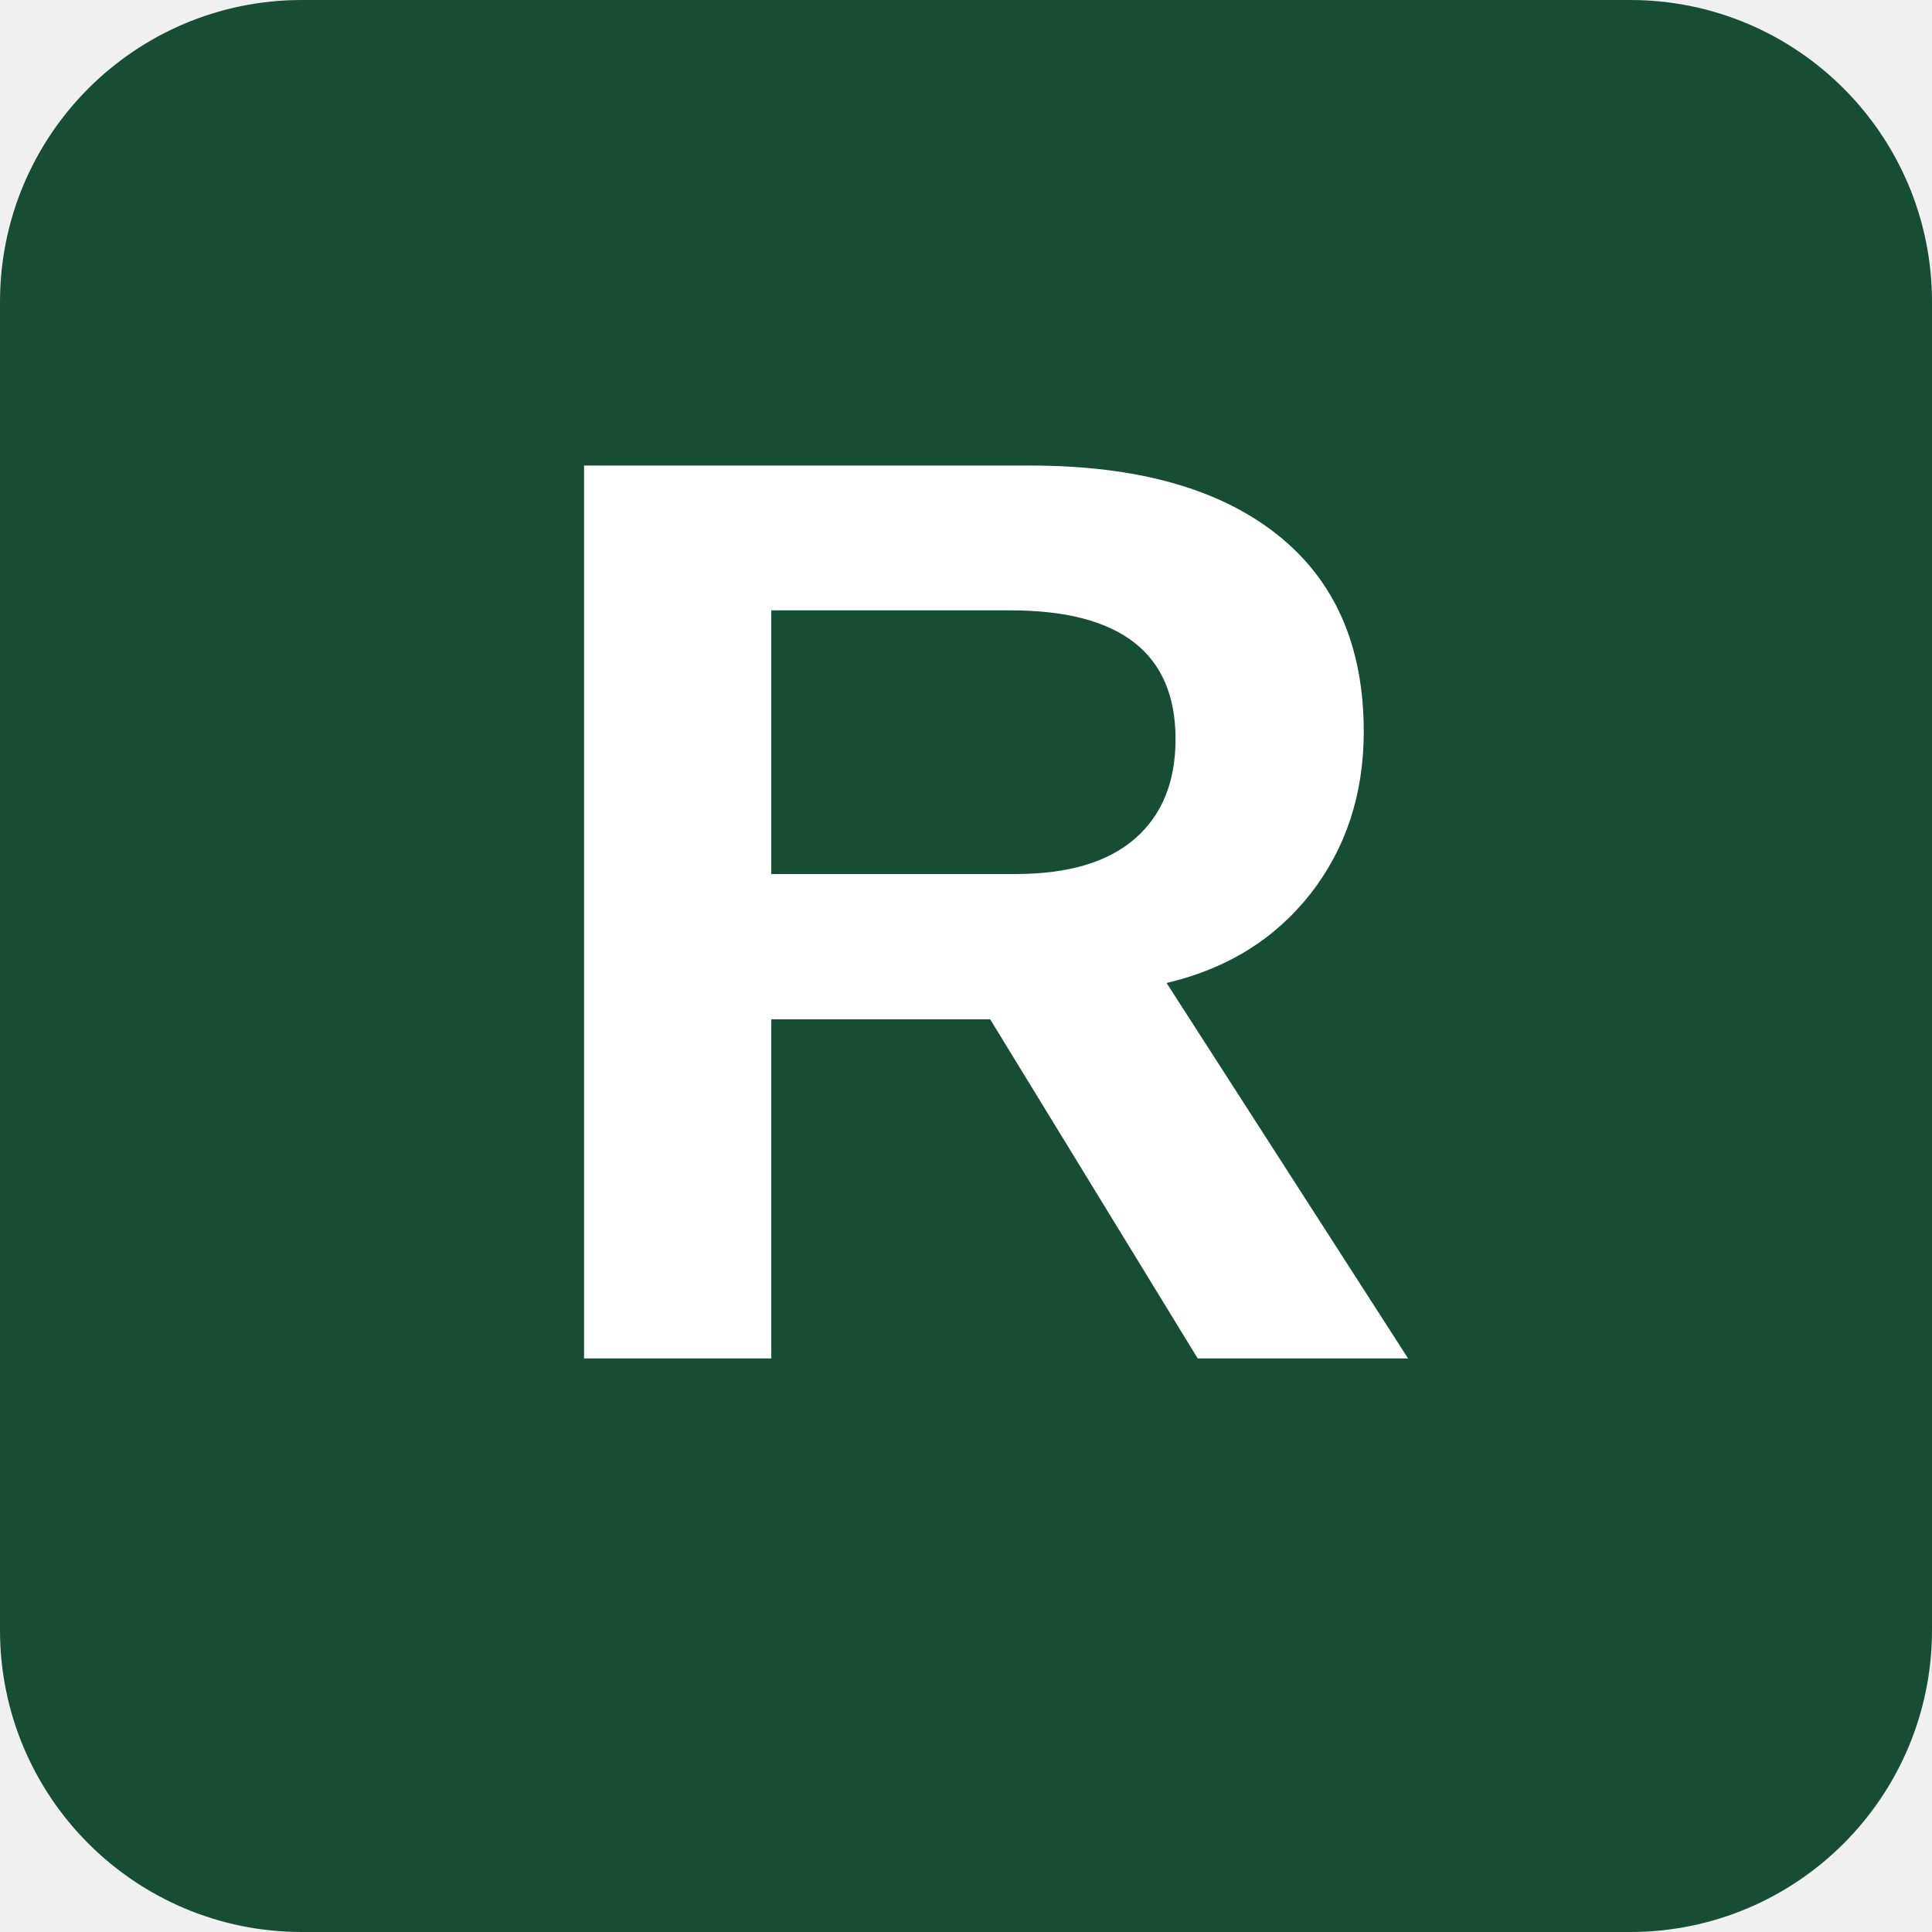
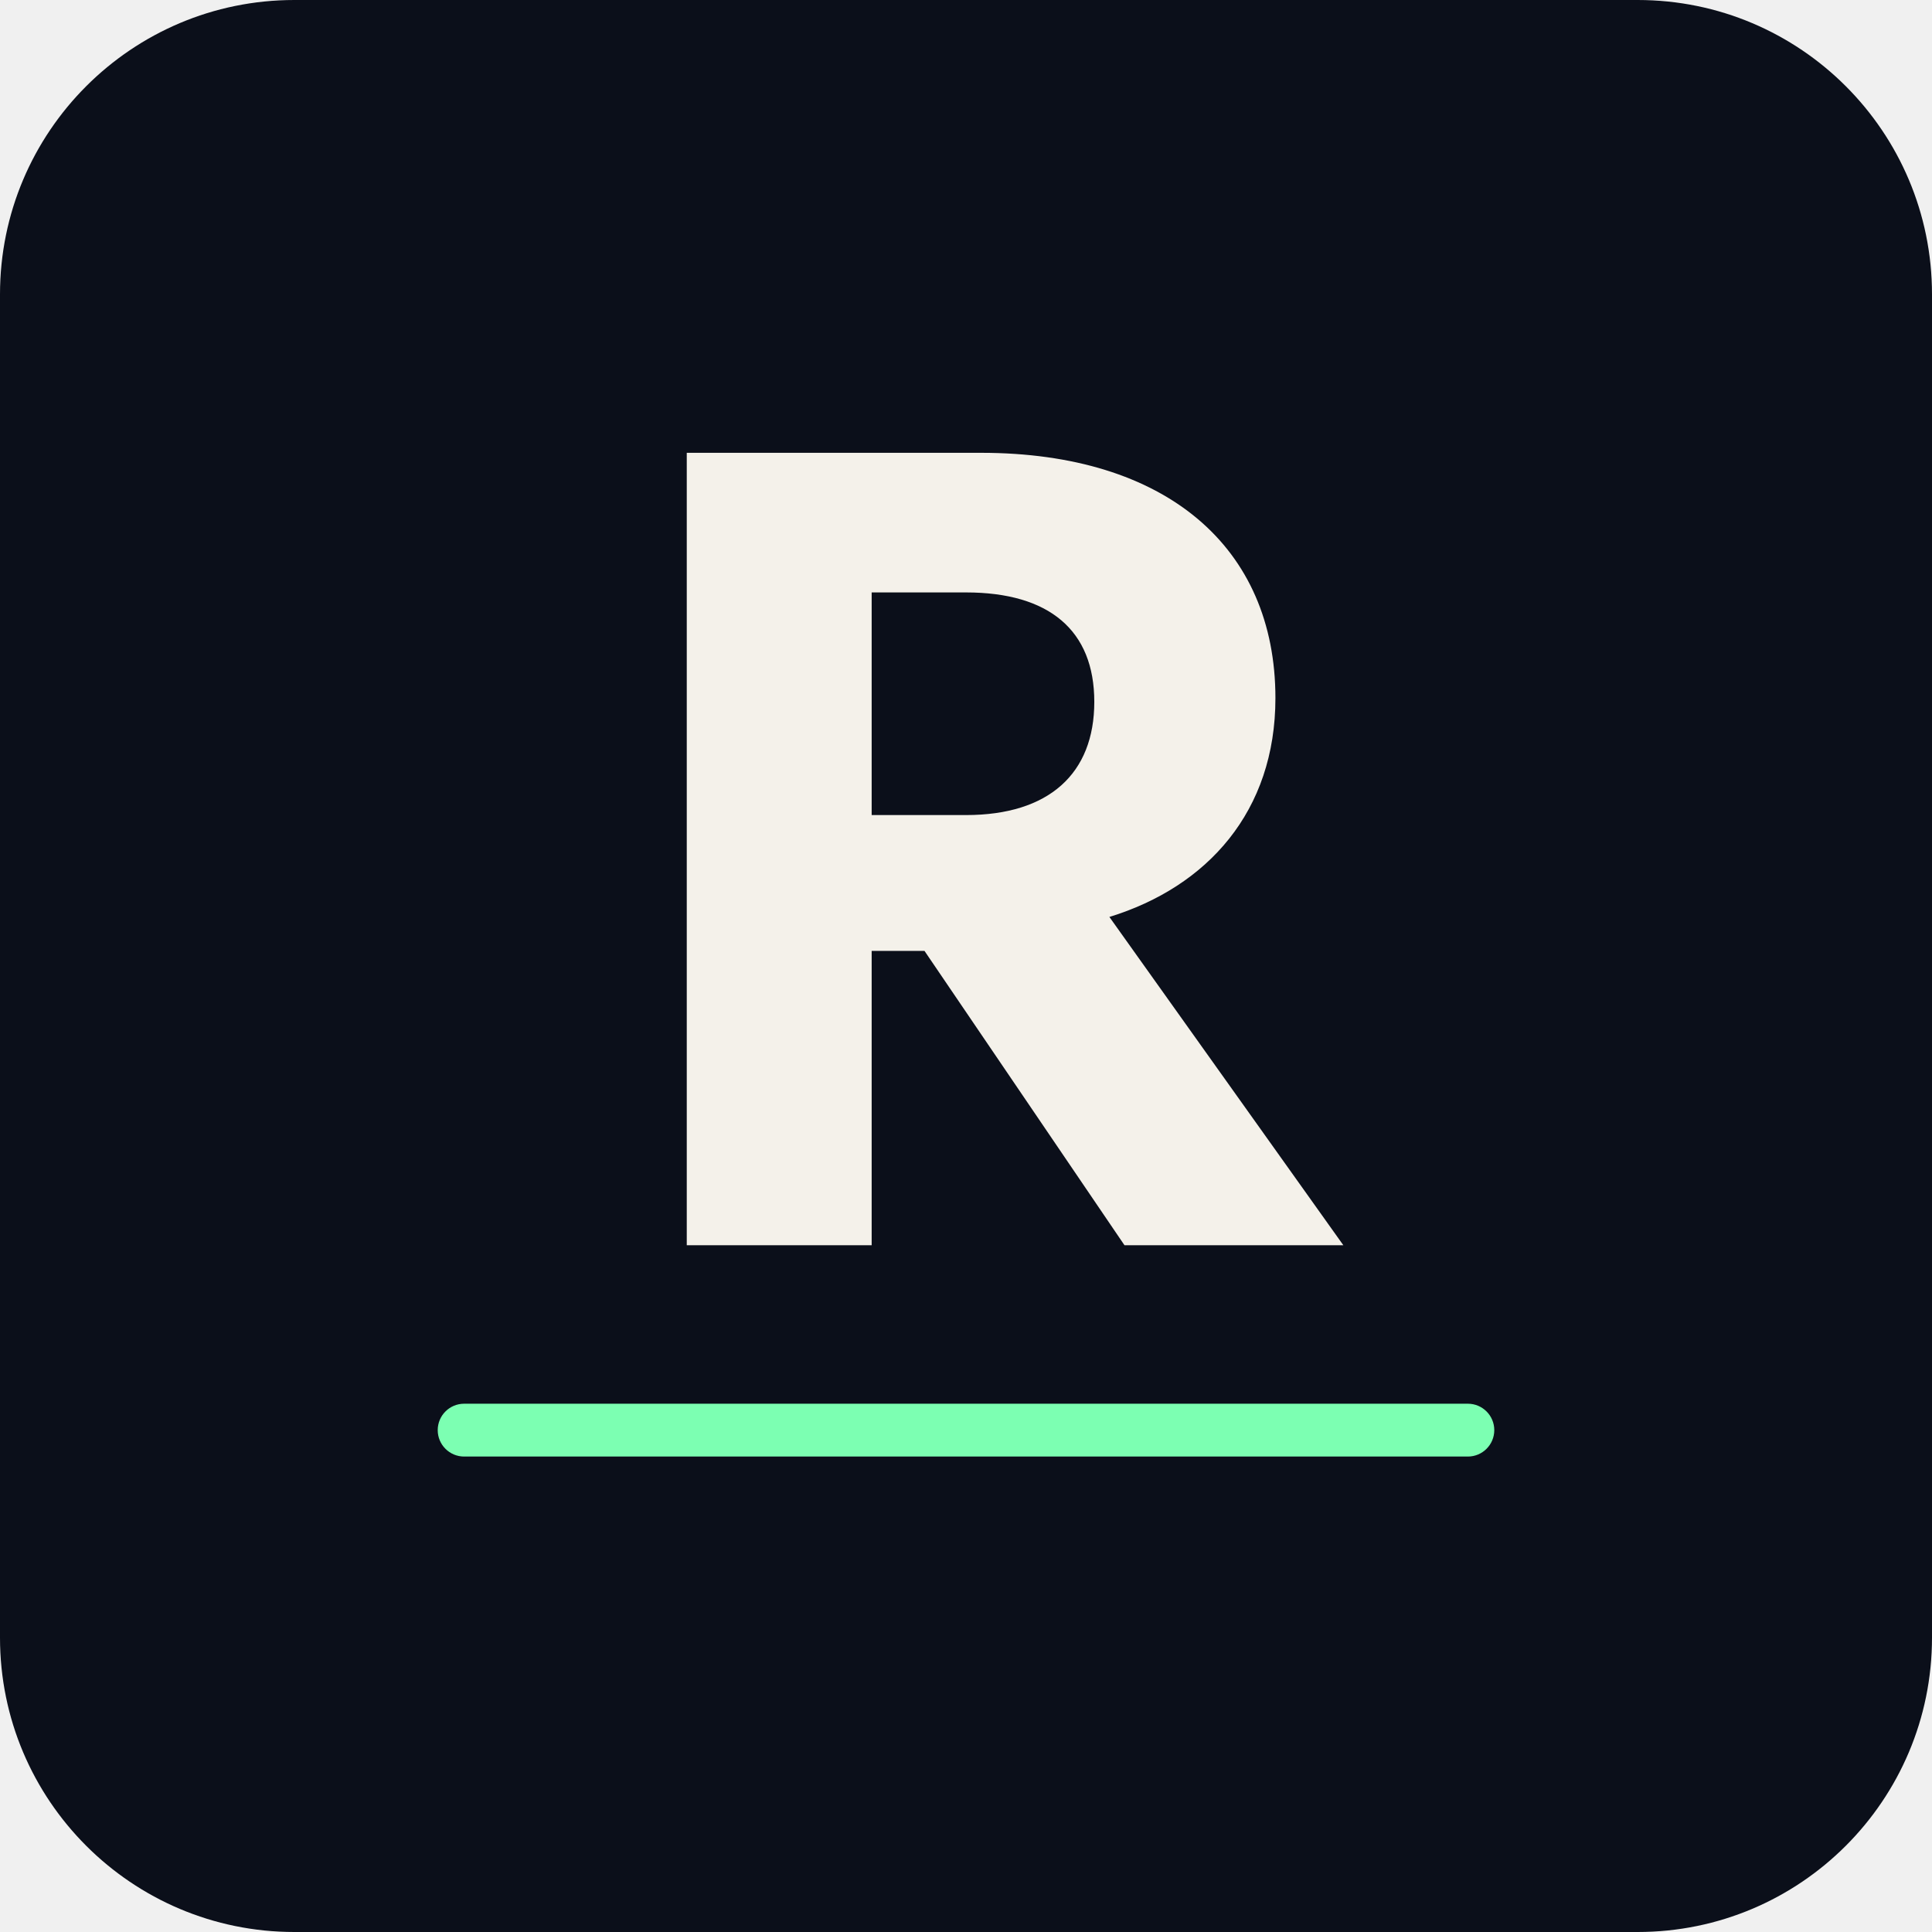
- <svg xmlns="http://www.w3.org/2000/svg" viewBox="0 0 64 64">
-   <rect width="64" height="64" rx="10" fill="#174d34" />
-   <text x="32" y="45" fill="white" text-anchor="middle" font-family="Arial,sans-serif" font-weight="700" font-size="43">R</text>
+ <svg xmlns="http://www.w3.org/2000/svg" width="512" height="512" viewBox="0 0 512 512">
+   <rect width="512" height="512" rx="78" fill="#0b0f1a" />
+   <path fill="#f4f1ea" d="M182 120h78c49 0 78 25 78 65 0 30-18 50-44 58l62 87h-58l-53-78h-14v78h-49zm49 37v59h25c22 0 34-11 34-30 0-19-12-29-34-29z" />
+   <rect x="116" y="372" width="280" height="14" rx="7" fill="#7cffb2" />
</svg>
